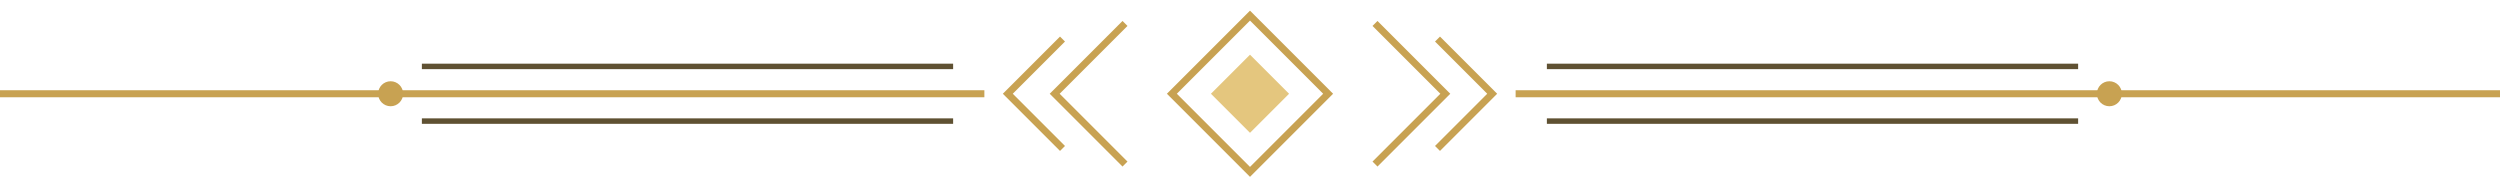
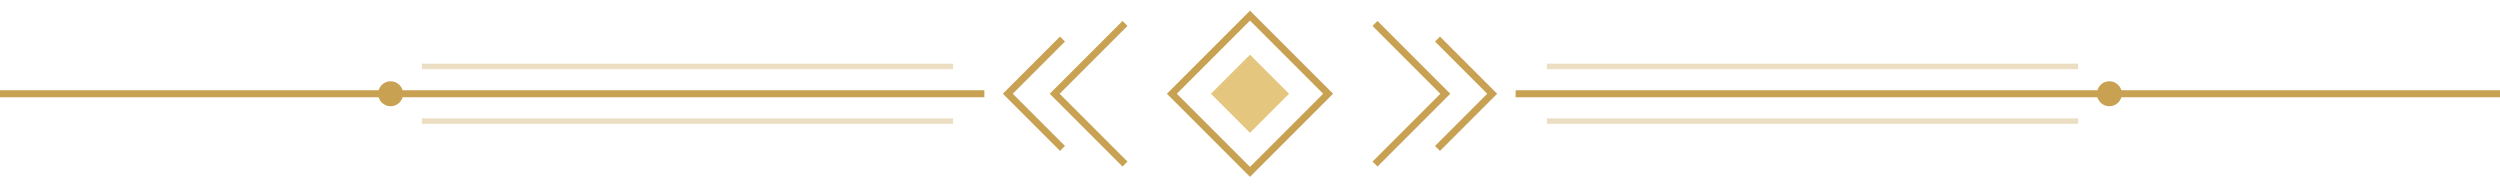
<svg xmlns="http://www.w3.org/2000/svg" width="320" height="24" viewBox="0 0 320 24" fill="none">
  <path d="M0 12H126" stroke="#c8a252" stroke-width="0.9" />
-   <path d="M54 8.5H122" stroke="#5f5132" stroke-width="0.7" />
-   <path d="M54 15.5H122" stroke="#5f5132" stroke-width="0.7" />
+   <path d="M54 8.5H122" stroke="#c8a252" stroke-opacity="0.35" stroke-width="0.7" />
+   <path d="M54 15.5H122" stroke="#c8a252" stroke-opacity="0.35" stroke-width="0.7" />
  <path d="M194 12H320" stroke="#c8a252" stroke-width="0.9" />
-   <path d="M198 8.5H266" stroke="#5f5132" stroke-width="0.7" />
-   <path d="M198 15.5H266" stroke="#5f5132" stroke-width="0.7" />
+   <path d="M198 8.5H266" stroke="#c8a252" stroke-opacity="0.35" stroke-width="0.7" />
+   <path d="M198 15.5H266" stroke="#c8a252" stroke-opacity="0.35" stroke-width="0.7" />
  <path d="M144 3l-9 9 9 9M136 5l-7 7 7 7M176 3l9 9-9 9M184 5l7 7-7 7" fill="none" stroke="#c8a252" stroke-width="0.9" />
  <path d="M160 2l10 10-10 10-10-10z" fill="none" stroke="#c8a252" stroke-width="0.9" />
  <path d="M160 7l5 5-5 5-5-5z" fill="#e4c67e" />
  <circle cx="50" cy="12" r="1.6" fill="#c8a252" />
  <circle cx="270" cy="12" r="1.6" fill="#c8a252" />
</svg>
